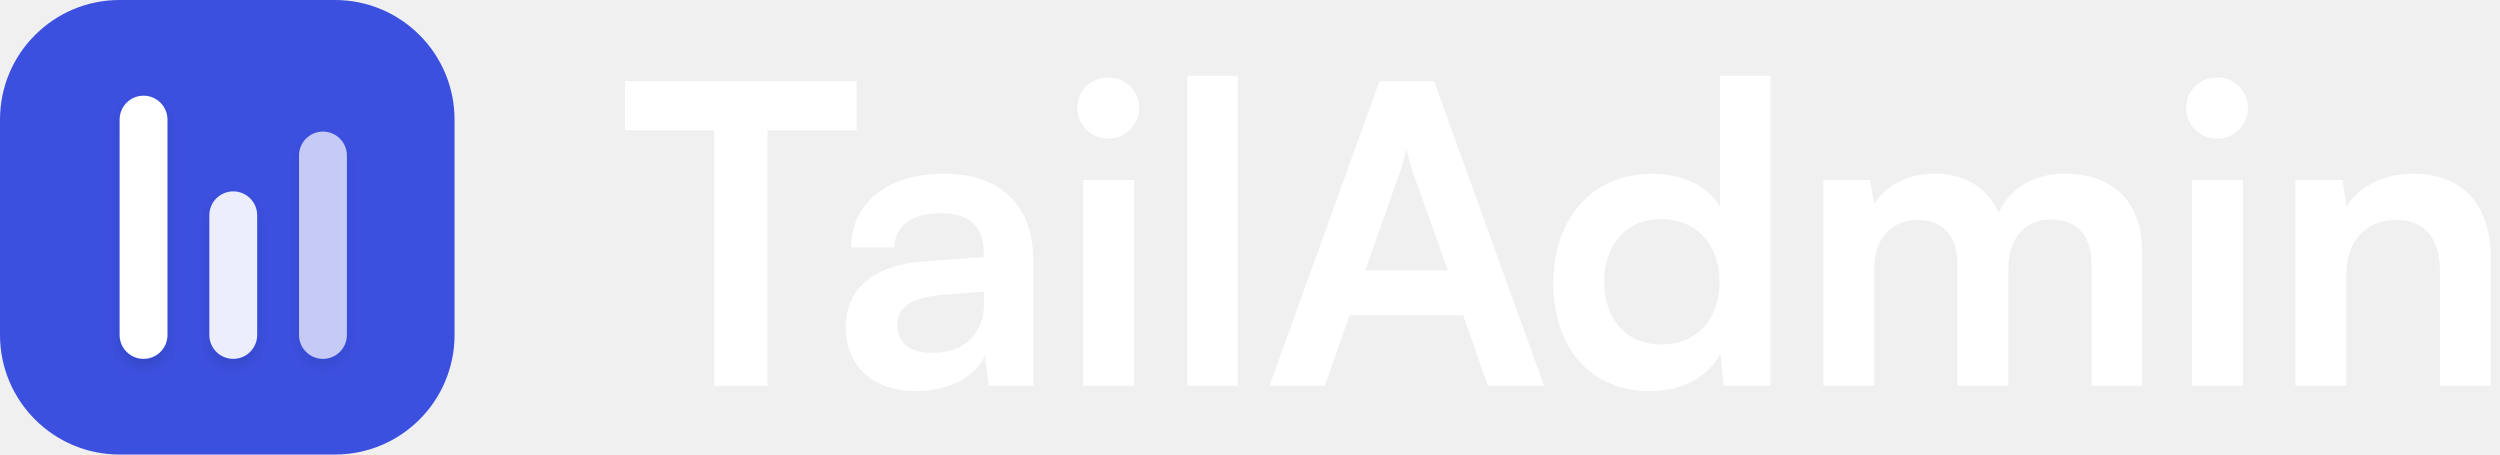
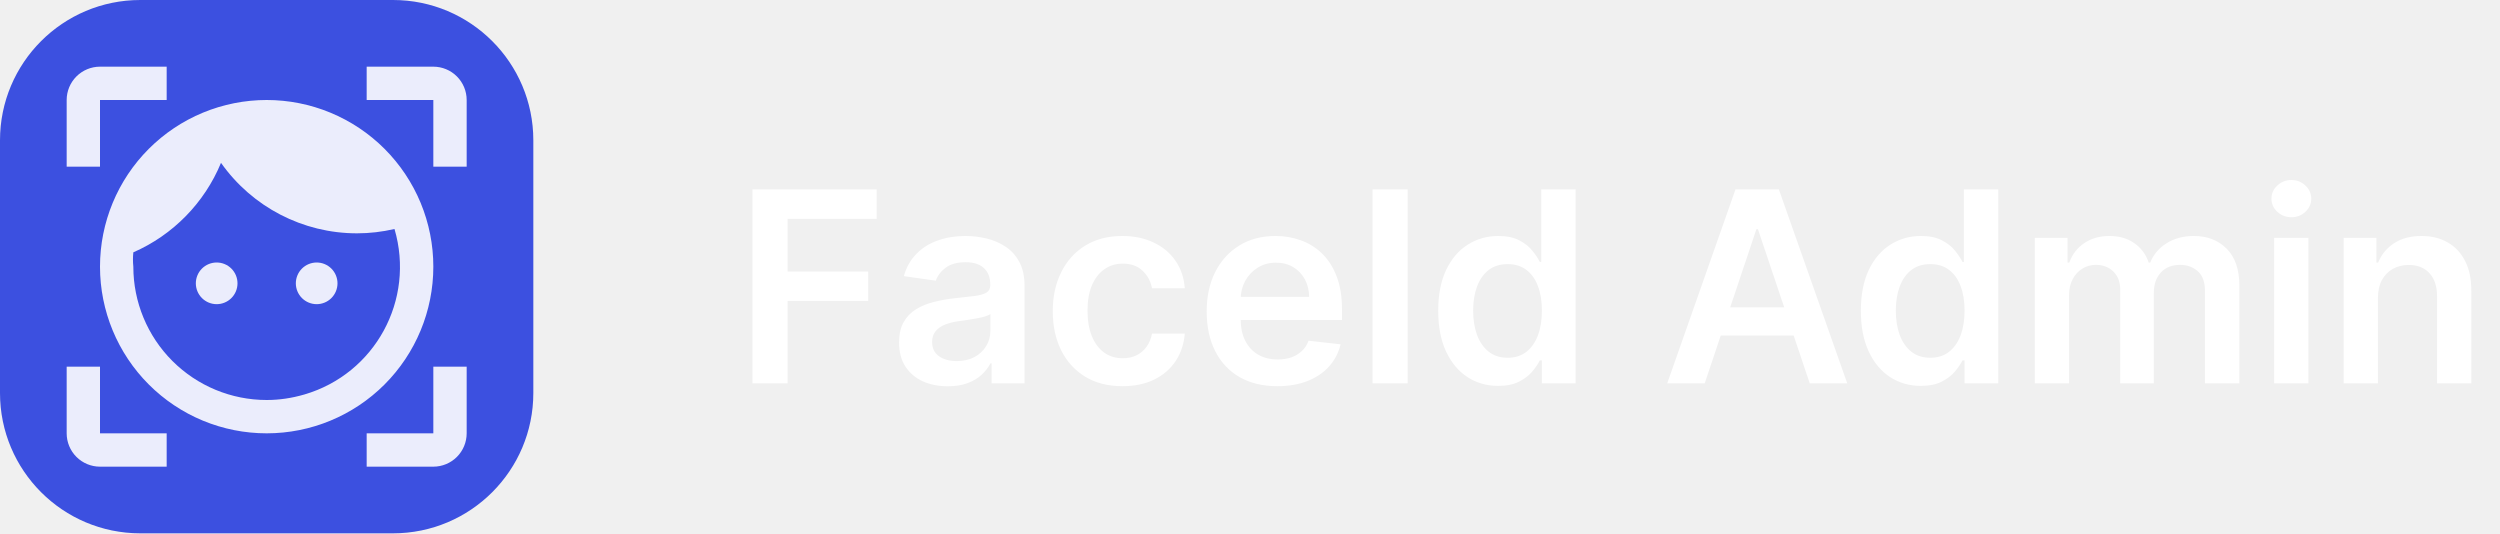
- <svg xmlns="http://www.w3.org/2000/svg" width="176" height="32" viewBox="0 0 176 32" fill="none">
-   <path d="M44 9.176H50.277V27.157H54.032V9.176H60.309V5.715H44V9.176Z" fill="white" />
-   <path d="M64.5 27.539C66.758 27.539 68.724 26.512 69.34 25.016L69.604 27.157H72.743V18.357C72.743 14.339 70.337 12.227 66.436 12.227C62.505 12.227 59.924 14.28 59.924 17.419H62.974C62.974 15.893 64.148 15.013 66.26 15.013C68.079 15.013 69.252 15.805 69.252 17.771V18.093L64.91 18.416C61.478 18.68 59.542 20.352 59.542 23.021C59.542 25.749 61.42 27.539 64.5 27.539ZM65.673 24.84C64.06 24.84 63.18 24.195 63.18 22.875C63.18 21.701 64.031 20.968 66.26 20.763L69.281 20.528V21.291C69.281 23.52 67.873 24.84 65.673 24.84Z" fill="white" />
-   <path d="M78.047 9.763C79.221 9.763 80.189 8.795 80.189 7.592C80.189 6.389 79.221 5.451 78.047 5.451C76.816 5.451 75.847 6.389 75.847 7.592C75.847 8.795 76.816 9.763 78.047 9.763ZM76.258 27.157H79.837V12.667H76.258V27.157Z" fill="white" />
-   <path d="M87.142 27.157V5.333H83.593V27.157H87.142Z" fill="white" />
-   <path d="M93.272 27.157L95.003 22.2H103.011L104.742 27.157H108.702L100.958 5.715H97.115L89.371 27.157H93.272ZM98.552 12.109C98.758 11.523 98.933 10.877 99.022 10.467C99.08 10.907 99.285 11.552 99.462 12.109L101.926 19.032H96.118L98.552 12.109Z" fill="white" />
-   <path d="M116.158 27.539C118.358 27.539 120.236 26.571 121.116 24.899L121.35 27.157H124.636V5.333H121.086V14.515C120.177 13.077 118.388 12.227 116.364 12.227C111.993 12.227 109.353 15.453 109.353 19.971C109.353 24.459 111.964 27.539 116.158 27.539ZM116.95 24.253C114.457 24.253 112.932 22.435 112.932 19.853C112.932 17.272 114.457 15.424 116.95 15.424C119.444 15.424 121.057 17.243 121.057 19.853C121.057 22.464 119.444 24.253 116.95 24.253Z" fill="white" />
-   <path d="M131.944 27.157V18.944C131.944 16.597 133.322 15.483 135.024 15.483C136.725 15.483 137.81 16.568 137.81 18.592V27.157H141.389V18.944C141.389 16.568 142.709 15.453 144.44 15.453C146.141 15.453 147.256 16.539 147.256 18.621V27.157H150.805V17.683C150.805 14.339 148.869 12.227 145.349 12.227C143.149 12.227 141.448 13.312 140.714 14.984C139.952 13.312 138.426 12.227 136.226 12.227C134.144 12.227 132.677 13.165 131.944 14.368L131.65 12.667H128.365V27.157H131.944Z" fill="white" />
-   <path d="M156.107 9.763C157.281 9.763 158.249 8.795 158.249 7.592C158.249 6.389 157.281 5.451 156.107 5.451C154.875 5.451 153.907 6.389 153.907 7.592C153.907 8.795 154.875 9.763 156.107 9.763ZM154.318 27.157H157.897V12.667H154.318V27.157Z" fill="white" />
-   <path d="M165.173 27.157V19.355C165.173 17.008 166.522 15.483 168.722 15.483C170.57 15.483 171.773 16.656 171.773 19.091V27.157H175.351V18.24C175.351 14.485 173.474 12.227 169.837 12.227C167.871 12.227 166.111 13.077 165.202 14.544L164.909 12.667H161.594V27.157H165.173Z" fill="white" />
+ <svg xmlns="http://www.w3.org/2000/svg" width="150" height="32" viewBox="0 0 150 32" fill="none">
  <path d="M0 8.421C0 3.77 3.77 0 8.421 0H23.579C28.23 0 32 3.77 32 8.421V23.579C32 28.23 28.23 32 23.579 32H8.421C3.77 32 0 28.23 0 23.579V8.421Z" fill="#3C50E0" />
-   <g filter="url(#filter0_d_506_10589)">
-     <path d="M8.421 8.421C8.421 7.491 9.175 6.737 10.106 6.737V6.737C11.036 6.737 11.79 7.491 11.79 8.421V23.579C11.79 24.509 11.036 25.263 10.106 25.263V25.263C9.175 25.263 8.421 24.509 8.421 23.579V8.421Z" fill="white" />
-   </g>
-   <g opacity="0.9" filter="url(#filter1_d_506_10589)">
-     <path d="M14.737 15.158C14.737 14.227 15.491 13.473 16.421 13.473V13.473C17.351 13.473 18.105 14.227 18.105 15.158V23.579C18.105 24.509 17.351 25.263 16.421 25.263V25.263C15.491 25.263 14.737 24.509 14.737 23.579V15.158Z" fill="white" />
-   </g>
-   <g opacity="0.7" filter="url(#filter2_d_506_10589)">
-     <path d="M21.052 10.947C21.052 10.017 21.806 9.263 22.736 9.263V9.263C23.667 9.263 24.421 10.017 24.421 10.947V23.578C24.421 24.509 23.667 25.263 22.736 25.263V25.263C21.806 25.263 21.052 24.509 21.052 23.578V10.947Z" fill="white" />
-   </g>
-   <defs>
-     <filter id="filter0_d_506_10589" x="7.421" y="6.237" width="5.369" height="20.526" filterUnits="userSpaceOnUse" color-interpolation-filters="sRGB">
-       <feFlood flood-opacity="0" result="BackgroundImageFix" />
-       <feColorMatrix in="SourceAlpha" type="matrix" values="0 0 0 0 0 0 0 0 0 0 0 0 0 0 0 0 0 0 127 0" result="hardAlpha" />
-       <feOffset dy="0.5" />
-       <feGaussianBlur stdDeviation="0.5" />
-       <feComposite in2="hardAlpha" operator="out" />
-       <feColorMatrix type="matrix" values="0 0 0 0 0 0 0 0 0 0 0 0 0 0 0 0 0 0 0.12 0" />
-       <feBlend mode="normal" in2="BackgroundImageFix" result="effect1_dropShadow_506_10589" />
-       <feBlend mode="normal" in="SourceGraphic" in2="effect1_dropShadow_506_10589" result="shape" />
-     </filter>
-     <filter id="filter1_d_506_10589" x="13.737" y="12.973" width="5.369" height="13.79" filterUnits="userSpaceOnUse" color-interpolation-filters="sRGB">
-       <feFlood flood-opacity="0" result="BackgroundImageFix" />
-       <feColorMatrix in="SourceAlpha" type="matrix" values="0 0 0 0 0 0 0 0 0 0 0 0 0 0 0 0 0 0 127 0" result="hardAlpha" />
-       <feOffset dy="0.5" />
-       <feGaussianBlur stdDeviation="0.5" />
-       <feComposite in2="hardAlpha" operator="out" />
-       <feColorMatrix type="matrix" values="0 0 0 0 0 0 0 0 0 0 0 0 0 0 0 0 0 0 0.12 0" />
-       <feBlend mode="normal" in2="BackgroundImageFix" result="effect1_dropShadow_506_10589" />
-       <feBlend mode="normal" in="SourceGraphic" in2="effect1_dropShadow_506_10589" result="shape" />
-     </filter>
-     <filter id="filter2_d_506_10589" x="20.052" y="8.763" width="5.369" height="18" filterUnits="userSpaceOnUse" color-interpolation-filters="sRGB">
-       <feFlood flood-opacity="0" result="BackgroundImageFix" />
-       <feColorMatrix in="SourceAlpha" type="matrix" values="0 0 0 0 0 0 0 0 0 0 0 0 0 0 0 0 0 0 127 0" result="hardAlpha" />
-       <feOffset dy="0.5" />
-       <feGaussianBlur stdDeviation="0.5" />
-       <feComposite in2="hardAlpha" operator="out" />
-       <feColorMatrix type="matrix" values="0 0 0 0 0 0 0 0 0 0 0 0 0 0 0 0 0 0 0.12 0" />
-       <feBlend mode="normal" in2="BackgroundImageFix" result="effect1_dropShadow_506_10589" />
-       <feBlend mode="normal" in="SourceGraphic" in2="effect1_dropShadow_506_10589" result="shape" />
-     </filter>
-   </defs>
+   <path d="M13 15.75C12.668 15.75 12.351 15.882 12.116 16.116C11.882 16.351 11.75 16.669 11.75 17C11.75 17.331 11.882 17.649 12.116 17.884C12.351 18.118 12.668 18.25 13 18.25C13.164 18.25 13.327 18.218 13.478 18.155C13.63 18.092 13.768 18 13.884 17.884C14 17.768 14.092 17.63 14.155 17.478C14.218 17.327 14.25 17.164 14.25 17C14.25 16.836 14.218 16.673 14.155 16.522C14.092 16.37 14 16.232 13.884 16.116C13.768 16 13.63 15.908 13.478 15.845C13.327 15.782 13.164 15.75 13 15.75ZM19 15.75C18.669 15.75 18.351 15.882 18.116 16.116C17.882 16.351 17.75 16.669 17.75 17C17.75 17.331 17.882 17.649 18.116 17.884C18.351 18.118 18.669 18.25 19 18.25C19.331 18.25 19.649 18.118 19.884 17.884C20.118 17.649 20.25 17.331 20.25 17C20.25 16.669 20.118 16.351 19.884 16.116C19.649 15.882 19.331 15.75 19 15.75ZM16 6C14.687 6 13.386 6.259 12.173 6.761C10.96 7.264 9.858 8 8.929 8.929C7.054 10.804 6 13.348 6 16C6 18.652 7.054 21.196 8.929 23.071C9.858 24 10.96 24.736 12.173 25.239C13.386 25.741 14.687 26 16 26C18.652 26 21.196 24.946 23.071 23.071C24.946 21.196 26 18.652 26 16C26 14.687 25.741 13.386 25.239 12.173C24.736 10.96 24 9.858 23.071 8.929C22.142 8 21.04 7.264 19.827 6.761C18.614 6.259 17.313 6 16 6ZM16 24C13.878 24 11.843 23.157 10.343 21.657C8.843 20.157 8 18.122 8 16C7.97 15.71 7.97 15.43 8 15.14C10.38 14.1 12.27 12.17 13.26 9.77C15.13 12.42 18.17 14 21.42 14C22.18 14 22.93 13.91 23.67 13.74C24.92 18 22.5 22.43 18.26 23.67C17.5 23.89 16.76 24 16 24ZM4 6C4 5.47 4.211 4.961 4.586 4.586C4.961 4.211 5.47 4 6 4H10V6H6V10H4V6ZM28 26C28 26.53 27.789 27.039 27.414 27.414C27.039 27.789 26.53 28 26 28H22V26H26V22H28V26ZM6 28C5.47 28 4.961 27.789 4.586 27.414C4.211 27.039 4 26.53 4 26V22H6V26H10V28H6ZM26 4C26.53 4 27.039 4.211 27.414 4.586C27.789 4.961 28 5.47 28 6V10H26V6H22V4H26Z" fill="#EBEDFC" />
+   <path d="M45.148 23V11.364H52.602V13.131H47.256V16.29H52.091V18.057H47.256V23H45.148ZM56.865 23.176C56.312 23.176 55.814 23.078 55.371 22.881C54.931 22.68 54.583 22.384 54.325 21.994C54.072 21.604 53.945 21.123 53.945 20.551C53.945 20.059 54.035 19.651 54.217 19.329C54.399 19.008 54.647 18.75 54.962 18.557C55.276 18.364 55.63 18.218 56.024 18.119C56.422 18.017 56.833 17.943 57.257 17.898C57.769 17.845 58.183 17.797 58.501 17.756C58.82 17.71 59.051 17.642 59.195 17.551C59.342 17.456 59.416 17.311 59.416 17.114V17.079C59.416 16.651 59.289 16.32 59.035 16.085C58.782 15.85 58.416 15.733 57.939 15.733C57.435 15.733 57.035 15.843 56.74 16.062C56.448 16.282 56.251 16.542 56.149 16.841L54.229 16.568C54.38 16.038 54.63 15.595 54.979 15.239C55.327 14.879 55.753 14.61 56.257 14.432C56.761 14.25 57.318 14.159 57.928 14.159C58.348 14.159 58.767 14.208 59.183 14.307C59.6 14.405 59.981 14.568 60.325 14.796C60.67 15.019 60.947 15.324 61.155 15.71C61.367 16.097 61.473 16.579 61.473 17.159V23H59.496V21.801H59.428C59.303 22.044 59.126 22.271 58.899 22.483C58.676 22.691 58.394 22.86 58.053 22.989C57.715 23.114 57.32 23.176 56.865 23.176ZM57.399 21.665C57.812 21.665 58.17 21.583 58.473 21.421C58.776 21.254 59.009 21.034 59.172 20.761C59.339 20.489 59.422 20.191 59.422 19.869V18.841C59.358 18.894 59.248 18.943 59.092 18.989C58.941 19.034 58.77 19.074 58.581 19.108C58.392 19.142 58.204 19.172 58.019 19.199C57.833 19.225 57.672 19.248 57.535 19.267C57.229 19.309 56.954 19.377 56.712 19.472C56.469 19.566 56.278 19.699 56.138 19.869C55.998 20.036 55.928 20.252 55.928 20.517C55.928 20.896 56.066 21.182 56.342 21.375C56.619 21.568 56.971 21.665 57.399 21.665ZM67.348 23.171C66.477 23.171 65.729 22.979 65.104 22.597C64.483 22.214 64.003 21.686 63.666 21.011C63.333 20.333 63.166 19.553 63.166 18.671C63.166 17.784 63.337 17.002 63.678 16.324C64.019 15.642 64.499 15.112 65.121 14.733C65.746 14.35 66.484 14.159 67.337 14.159C68.045 14.159 68.672 14.29 69.217 14.551C69.767 14.809 70.204 15.174 70.53 15.648C70.856 16.117 71.041 16.667 71.087 17.296H69.121C69.041 16.875 68.852 16.525 68.553 16.244C68.257 15.96 67.861 15.818 67.365 15.818C66.945 15.818 66.575 15.932 66.257 16.159C65.939 16.383 65.691 16.704 65.513 17.125C65.338 17.546 65.251 18.049 65.251 18.636C65.251 19.231 65.338 19.742 65.513 20.171C65.687 20.595 65.931 20.922 66.246 21.153C66.564 21.381 66.937 21.494 67.365 21.494C67.668 21.494 67.939 21.438 68.178 21.324C68.42 21.206 68.623 21.038 68.785 20.818C68.948 20.599 69.06 20.331 69.121 20.017H71.087C71.037 20.634 70.856 21.182 70.541 21.659C70.227 22.133 69.799 22.504 69.257 22.773C68.715 23.038 68.079 23.171 67.348 23.171ZM76.639 23.171C75.764 23.171 75.008 22.989 74.372 22.625C73.74 22.258 73.253 21.739 72.912 21.068C72.571 20.394 72.401 19.6 72.401 18.688C72.401 17.79 72.571 17.002 72.912 16.324C73.257 15.642 73.738 15.112 74.355 14.733C74.972 14.35 75.698 14.159 76.531 14.159C77.069 14.159 77.577 14.246 78.054 14.421C78.535 14.591 78.959 14.856 79.327 15.216C79.698 15.576 79.99 16.034 80.202 16.591C80.414 17.144 80.52 17.803 80.52 18.568V19.199H73.367V17.812H78.548C78.544 17.419 78.459 17.068 78.293 16.761C78.126 16.451 77.893 16.206 77.594 16.028C77.298 15.85 76.954 15.761 76.56 15.761C76.139 15.761 75.77 15.864 75.452 16.068C75.133 16.269 74.885 16.534 74.707 16.864C74.533 17.189 74.444 17.547 74.44 17.938V19.148C74.44 19.655 74.533 20.091 74.719 20.454C74.904 20.814 75.164 21.091 75.497 21.284C75.831 21.474 76.221 21.568 76.668 21.568C76.967 21.568 77.238 21.526 77.48 21.443C77.722 21.356 77.933 21.229 78.111 21.062C78.289 20.896 78.423 20.689 78.514 20.443L80.435 20.659C80.313 21.167 80.082 21.61 79.742 21.989C79.404 22.364 78.972 22.655 78.446 22.864C77.919 23.068 77.317 23.171 76.639 23.171ZM84.459 11.364V23H82.351V11.364H84.459ZM89.889 23.153C89.204 23.153 88.59 22.977 88.048 22.625C87.507 22.273 87.079 21.761 86.764 21.091C86.45 20.421 86.293 19.606 86.293 18.648C86.293 17.678 86.452 16.86 86.77 16.193C87.092 15.523 87.526 15.017 88.071 14.676C88.617 14.331 89.224 14.159 89.895 14.159C90.406 14.159 90.827 14.246 91.156 14.421C91.486 14.591 91.747 14.797 91.94 15.04C92.133 15.278 92.283 15.504 92.389 15.716H92.474V11.364H94.537V23H92.514V21.625H92.389C92.283 21.837 92.13 22.062 91.929 22.301C91.728 22.536 91.463 22.737 91.133 22.903C90.804 23.07 90.389 23.153 89.889 23.153ZM90.463 21.466C90.899 21.466 91.27 21.349 91.577 21.114C91.883 20.875 92.117 20.544 92.276 20.119C92.435 19.695 92.514 19.201 92.514 18.636C92.514 18.072 92.435 17.581 92.276 17.165C92.12 16.748 91.889 16.424 91.582 16.193C91.279 15.962 90.906 15.847 90.463 15.847C90.005 15.847 89.622 15.966 89.315 16.204C89.008 16.443 88.778 16.773 88.622 17.193C88.467 17.614 88.389 18.095 88.389 18.636C88.389 19.182 88.467 19.669 88.622 20.097C88.781 20.521 89.014 20.856 89.321 21.102C89.632 21.345 90.012 21.466 90.463 21.466ZM102.283 23H100.033L104.129 11.364H106.732L110.834 23H108.584L105.476 13.75H105.385L102.283 23ZM102.357 18.438H108.493V20.131H102.357V18.438ZM115.249 23.153C114.563 23.153 113.949 22.977 113.408 22.625C112.866 22.273 112.438 21.761 112.124 21.091C111.809 20.421 111.652 19.606 111.652 18.648C111.652 17.678 111.811 16.86 112.129 16.193C112.451 15.523 112.885 15.017 113.43 14.676C113.976 14.331 114.584 14.159 115.254 14.159C115.766 14.159 116.186 14.246 116.516 14.421C116.845 14.591 117.107 14.797 117.3 15.04C117.493 15.278 117.643 15.504 117.749 15.716H117.834V11.364H119.896V23H117.874V21.625H117.749C117.643 21.837 117.489 22.062 117.288 22.301C117.088 22.536 116.822 22.737 116.493 22.903C116.163 23.07 115.749 23.153 115.249 23.153ZM115.822 21.466C116.258 21.466 116.629 21.349 116.936 21.114C117.243 20.875 117.476 20.544 117.635 20.119C117.794 19.695 117.874 19.201 117.874 18.636C117.874 18.072 117.794 17.581 117.635 17.165C117.48 16.748 117.249 16.424 116.942 16.193C116.639 15.962 116.266 15.847 115.822 15.847C115.364 15.847 114.982 15.966 114.675 16.204C114.368 16.443 114.137 16.773 113.982 17.193C113.826 17.614 113.749 18.095 113.749 18.636C113.749 19.182 113.826 19.669 113.982 20.097C114.141 20.521 114.374 20.856 114.68 21.102C114.991 21.345 115.372 21.466 115.822 21.466ZM122.088 23V14.273H124.054V15.756H124.156C124.338 15.256 124.639 14.866 125.06 14.585C125.48 14.301 125.982 14.159 126.565 14.159C127.156 14.159 127.654 14.303 128.06 14.591C128.469 14.875 128.757 15.263 128.923 15.756H129.014C129.207 15.271 129.533 14.884 129.991 14.597C130.454 14.305 131.001 14.159 131.634 14.159C132.437 14.159 133.092 14.413 133.599 14.921C134.107 15.428 134.361 16.169 134.361 17.142V23H132.298V17.46C132.298 16.919 132.154 16.523 131.866 16.273C131.579 16.019 131.226 15.892 130.81 15.892C130.313 15.892 129.925 16.047 129.645 16.358C129.368 16.665 129.23 17.064 129.23 17.557V23H127.213V17.375C127.213 16.924 127.077 16.564 126.804 16.296C126.535 16.026 126.183 15.892 125.747 15.892C125.452 15.892 125.183 15.968 124.94 16.119C124.698 16.267 124.505 16.477 124.361 16.75C124.217 17.019 124.145 17.333 124.145 17.693V23H122.088ZM136.447 23V14.273H138.504V23H136.447ZM137.482 13.034C137.156 13.034 136.875 12.926 136.641 12.71C136.406 12.491 136.288 12.227 136.288 11.921C136.288 11.61 136.406 11.347 136.641 11.131C136.875 10.911 137.156 10.801 137.482 10.801C137.811 10.801 138.091 10.911 138.322 11.131C138.557 11.347 138.675 11.61 138.675 11.921C138.675 12.227 138.557 12.491 138.322 12.71C138.091 12.926 137.811 13.034 137.482 13.034ZM142.676 17.886V23H140.619V14.273H142.585V15.756H142.688C142.888 15.267 143.208 14.879 143.648 14.591C144.091 14.303 144.638 14.159 145.29 14.159C145.892 14.159 146.417 14.288 146.864 14.546C147.314 14.803 147.663 15.176 147.909 15.665C148.159 16.153 148.282 16.746 148.278 17.443V23H146.222V17.761C146.222 17.178 146.07 16.722 145.767 16.392C145.468 16.062 145.053 15.898 144.523 15.898C144.163 15.898 143.843 15.977 143.562 16.136C143.286 16.292 143.068 16.517 142.909 16.812C142.754 17.108 142.676 17.466 142.676 17.886Z" fill="white" />
</svg>
